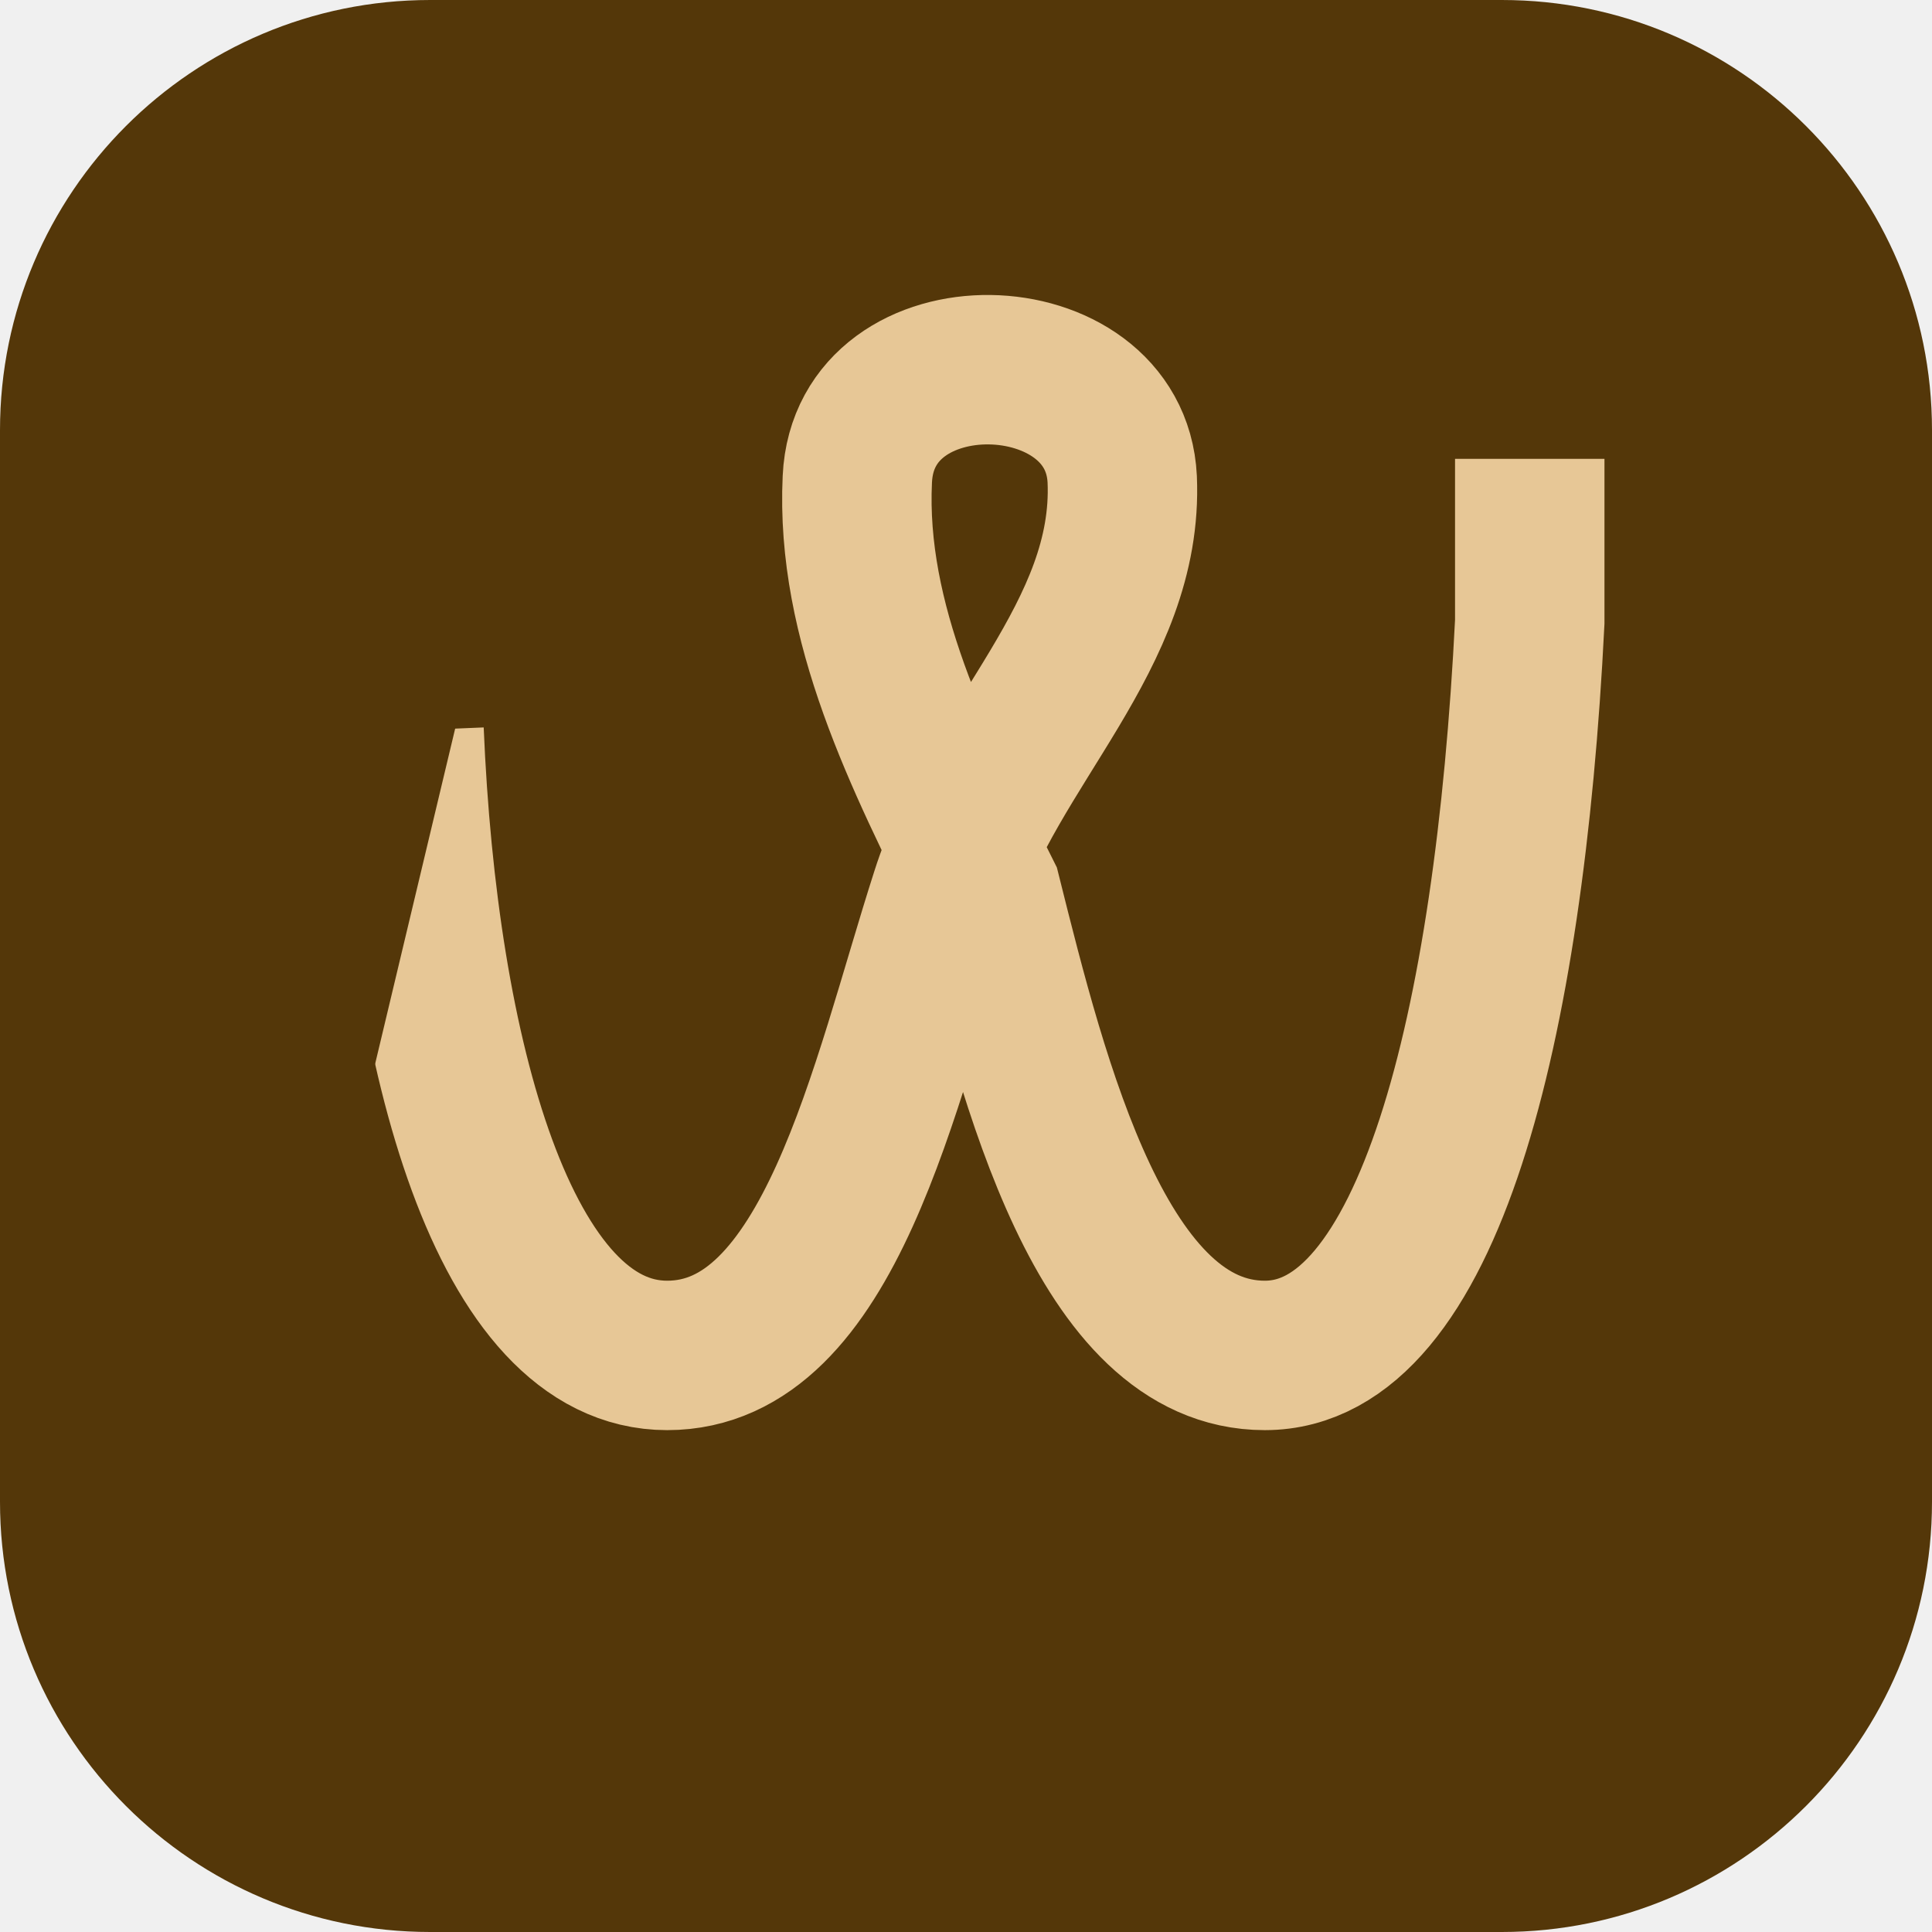
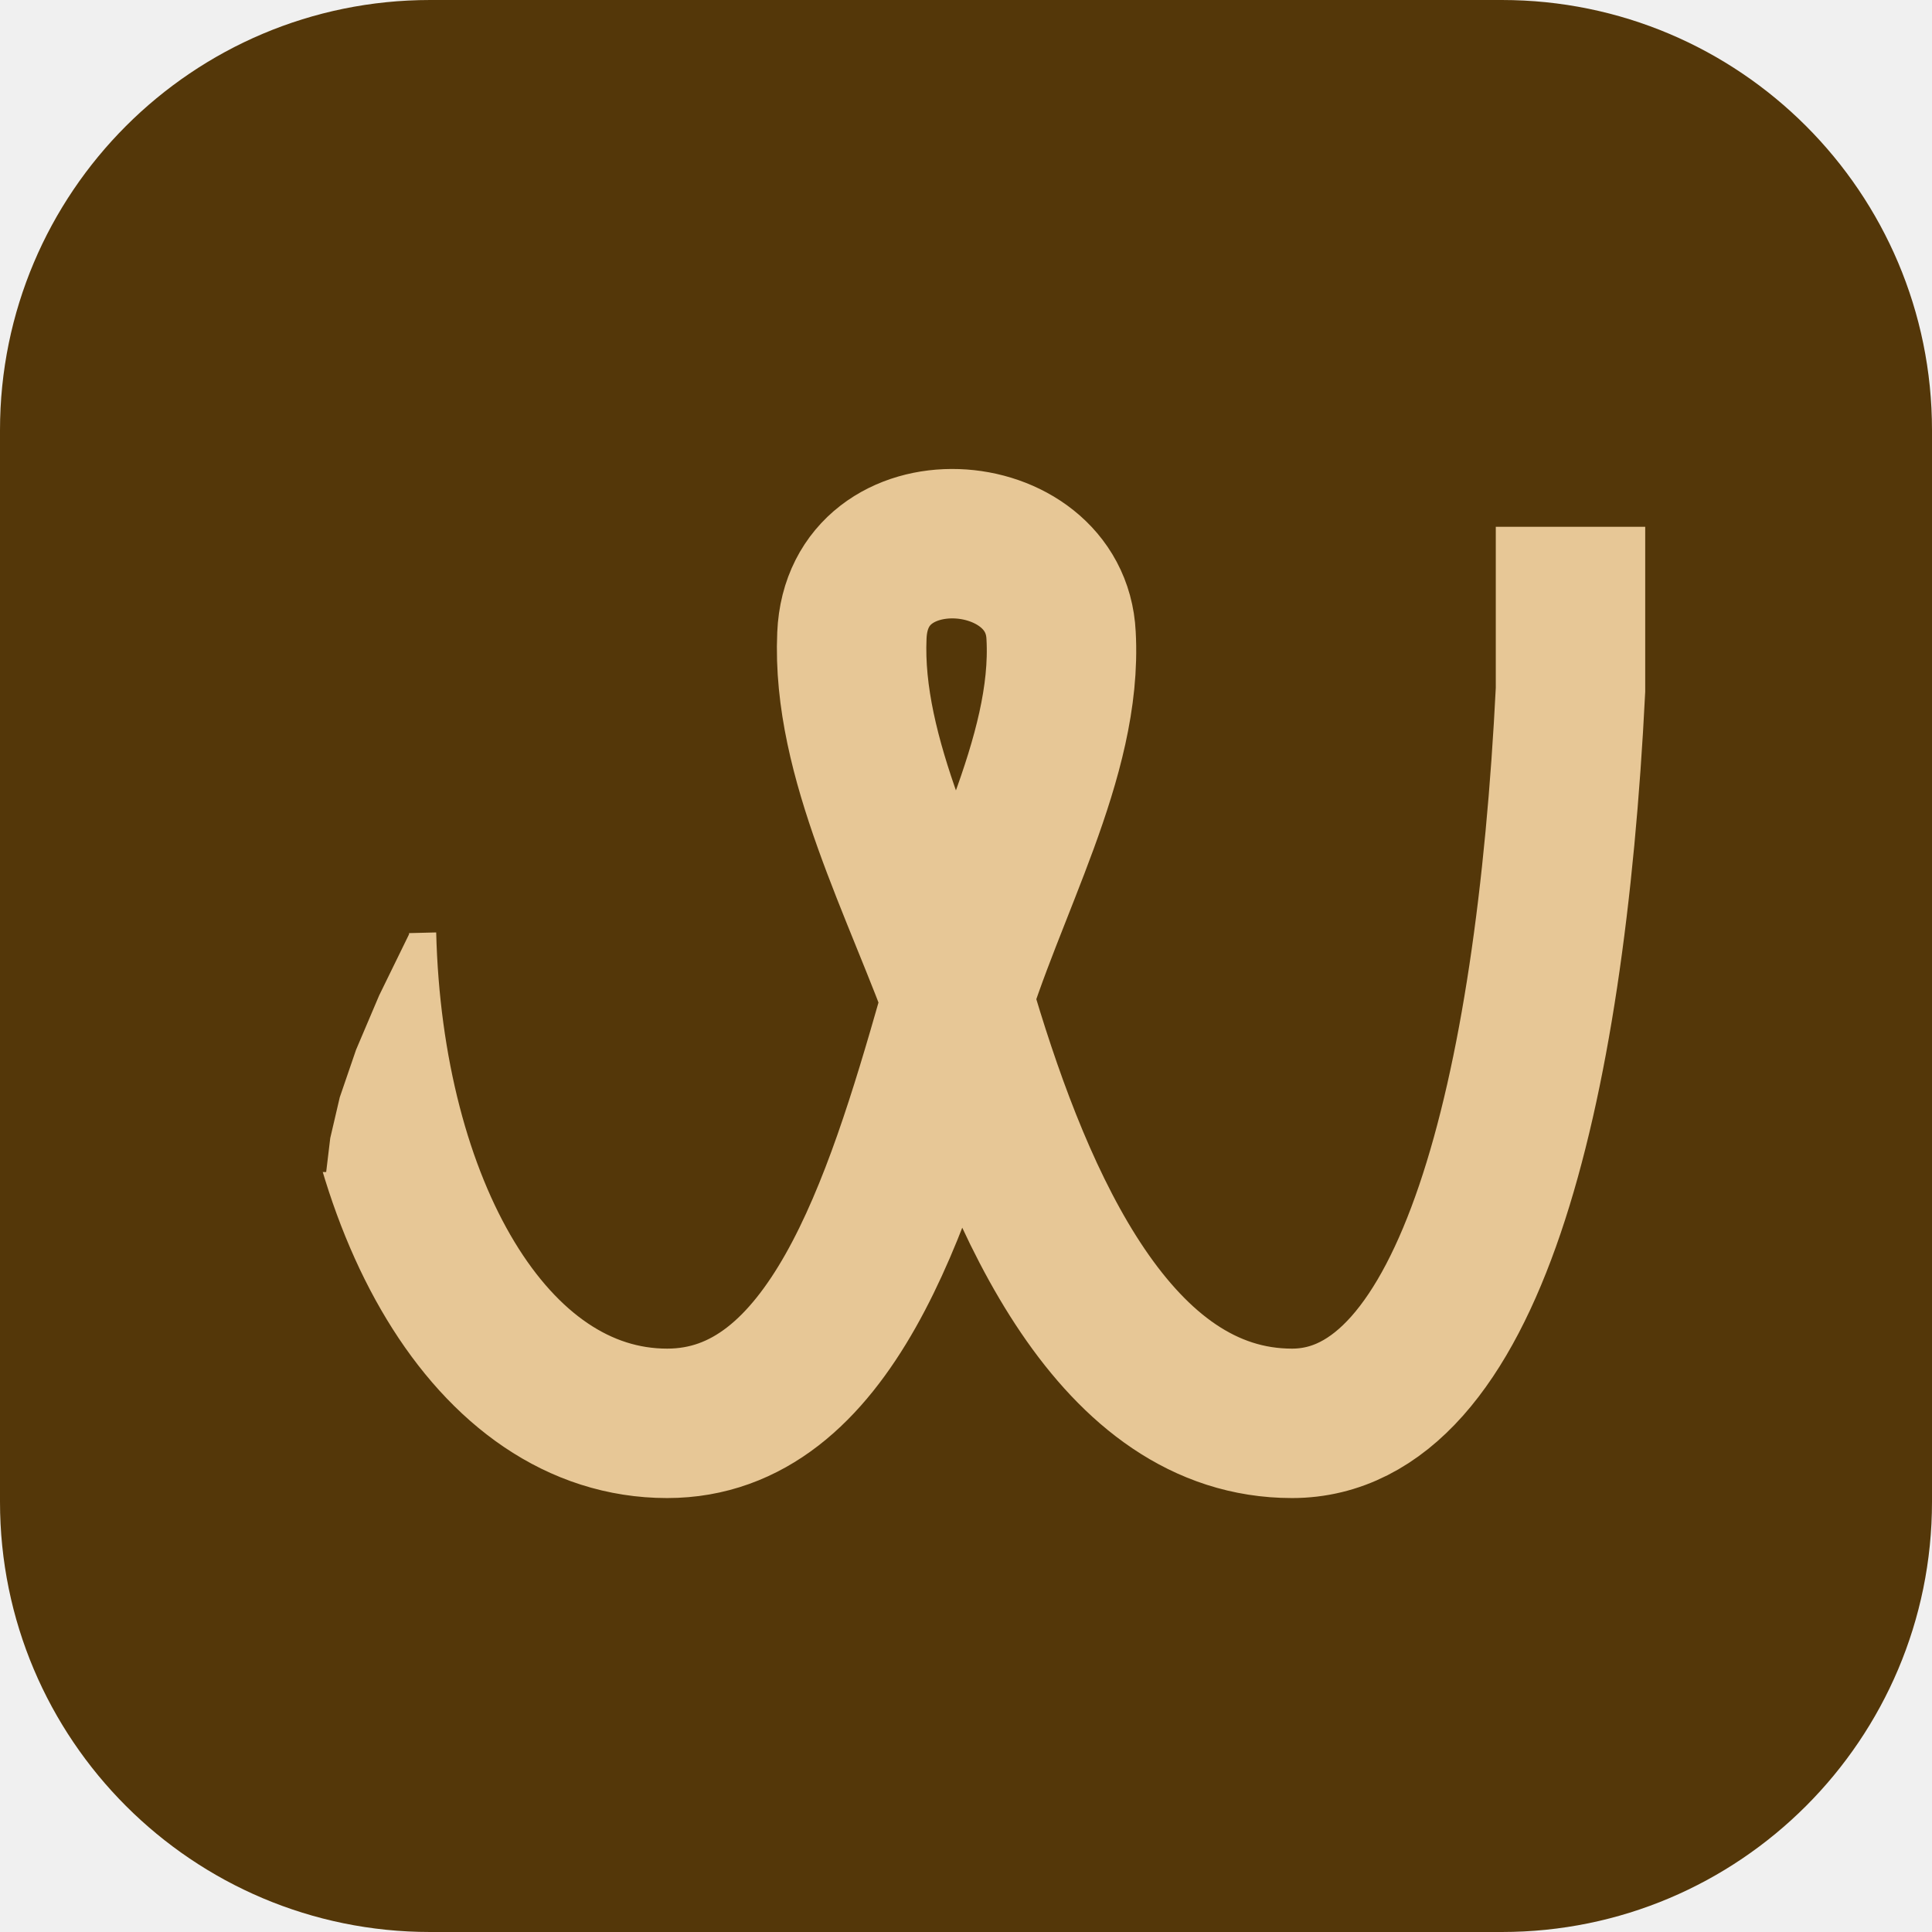
<svg xmlns="http://www.w3.org/2000/svg" viewBox="0 0 512 512">
  <rect width="512" height="512" rx="114" fill="#543709" />
  <defs>
    <mask id="tp" maskUnits="userSpaceOnUse" x="0" y="0" width="512" height="512">
      <rect width="512" height="512" fill="#fff" />
-       <g transform="translate(256 262) scale(3.6) translate(-50 -53)">
-         <polygon points="-20,-20 12.6,-20 12.6,33 5.2,64 -20,64" fill="#000" />
+       <g transform="translate(256 262) scale(3.6) translate(-47 -48)">
+         <polygon points="-20,-20 6,-20 6,44 3.8,48.5 2.1,52.5 0.9,56 0.2,59 -0.1,61.5 -20,61.5" fill="#000" />
      </g>
    </mask>
  </defs>
  <g mask="url(#tp)">
-     <g transform="translate(256 262) scale(3.6) translate(-50 -53)" fill="none" stroke="#E7C796" stroke-width="11" stroke-linecap="butt" stroke-linejoin="miter">
-       <path d="M9 34C10 58 16 80 28 80C40 80 44 60 48.5 46C52 35 62 27 61.5 15.5C61 5 42.5 4.5 42 15.5C41.5 26 46.5 36 51.5 46C55 60 60 80 72 80C84 80 90 56 91.5 26L91.5 14" />
+     <g transform="translate(256 262) scale(3.6) translate(-47 -48)" fill="none" stroke="#E7C796" stroke-width="11" stroke-linecap="butt" stroke-linejoin="miter">
+       <path d="M2.5 44C3 64 12 80 25 80C37 80 42 64 46 50C48.8 40.5 54.5 31 54 22C53.6 13.5 39 12.5 38.6 22C38.2 31 43.4 40.5 46.8 50C51 64 58 80 71 80C84 80 90 56 91.5 26L91.5 14" />
    </g>
  </g>
</svg>
